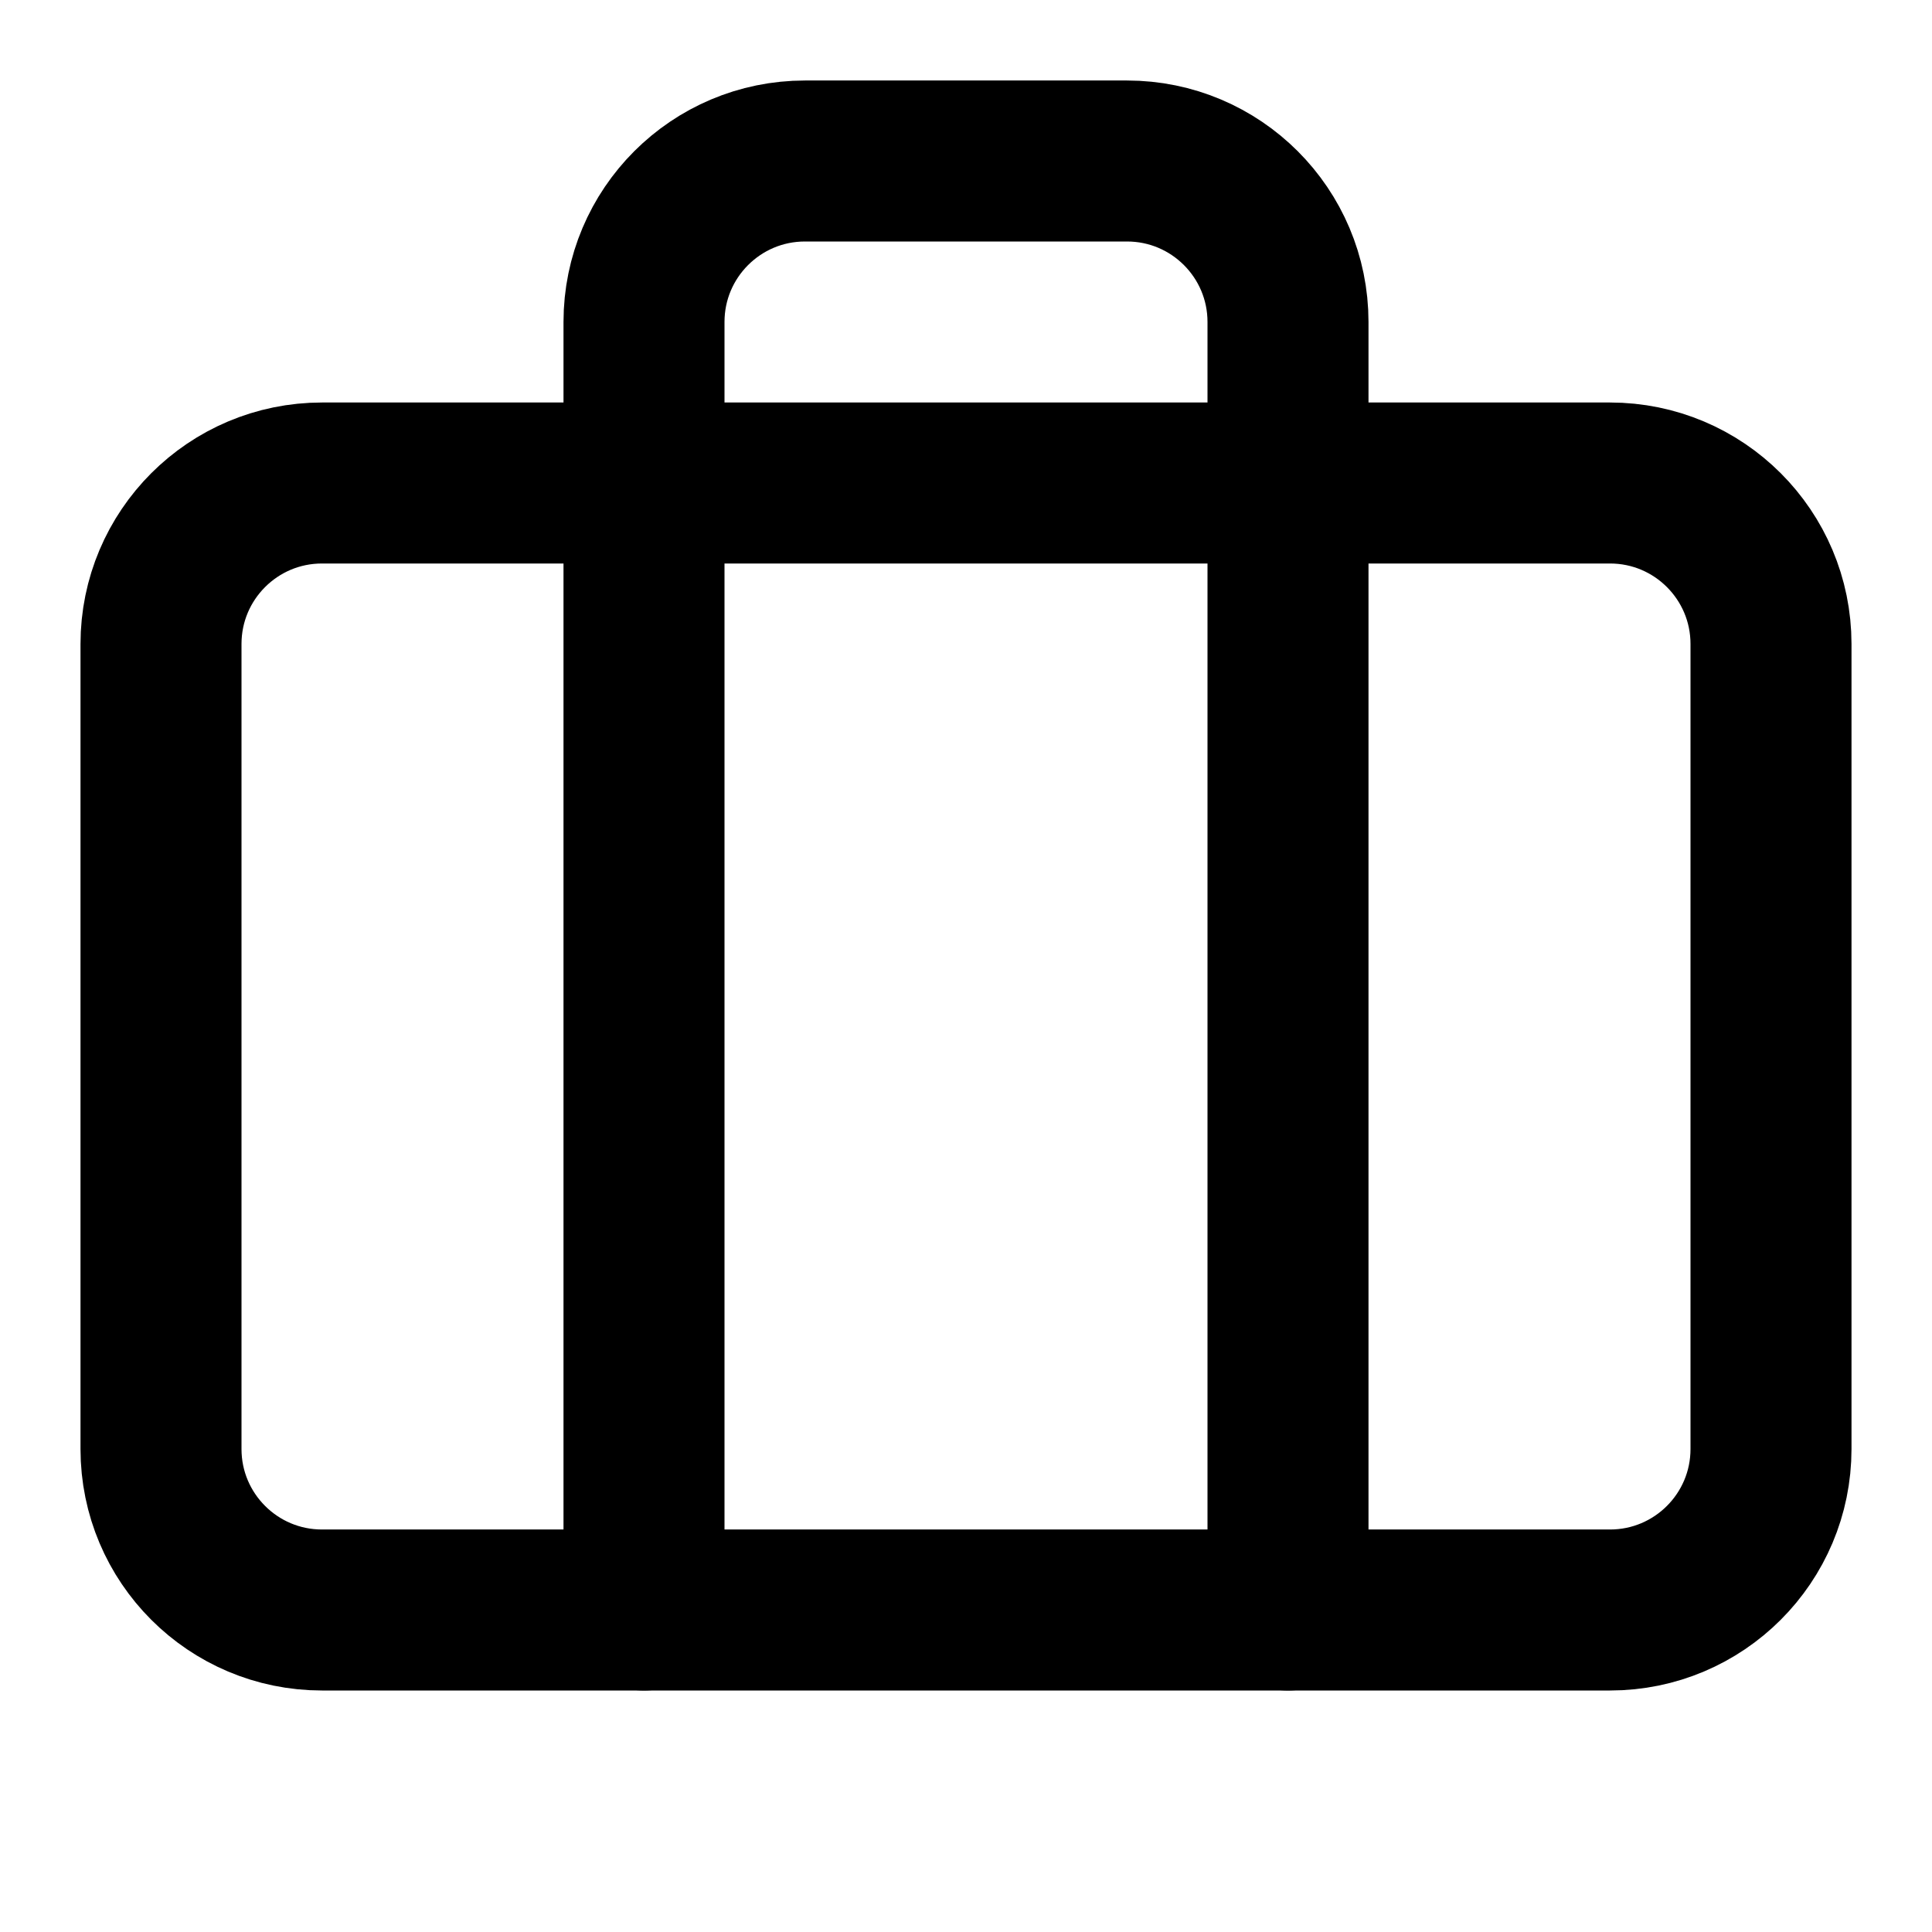
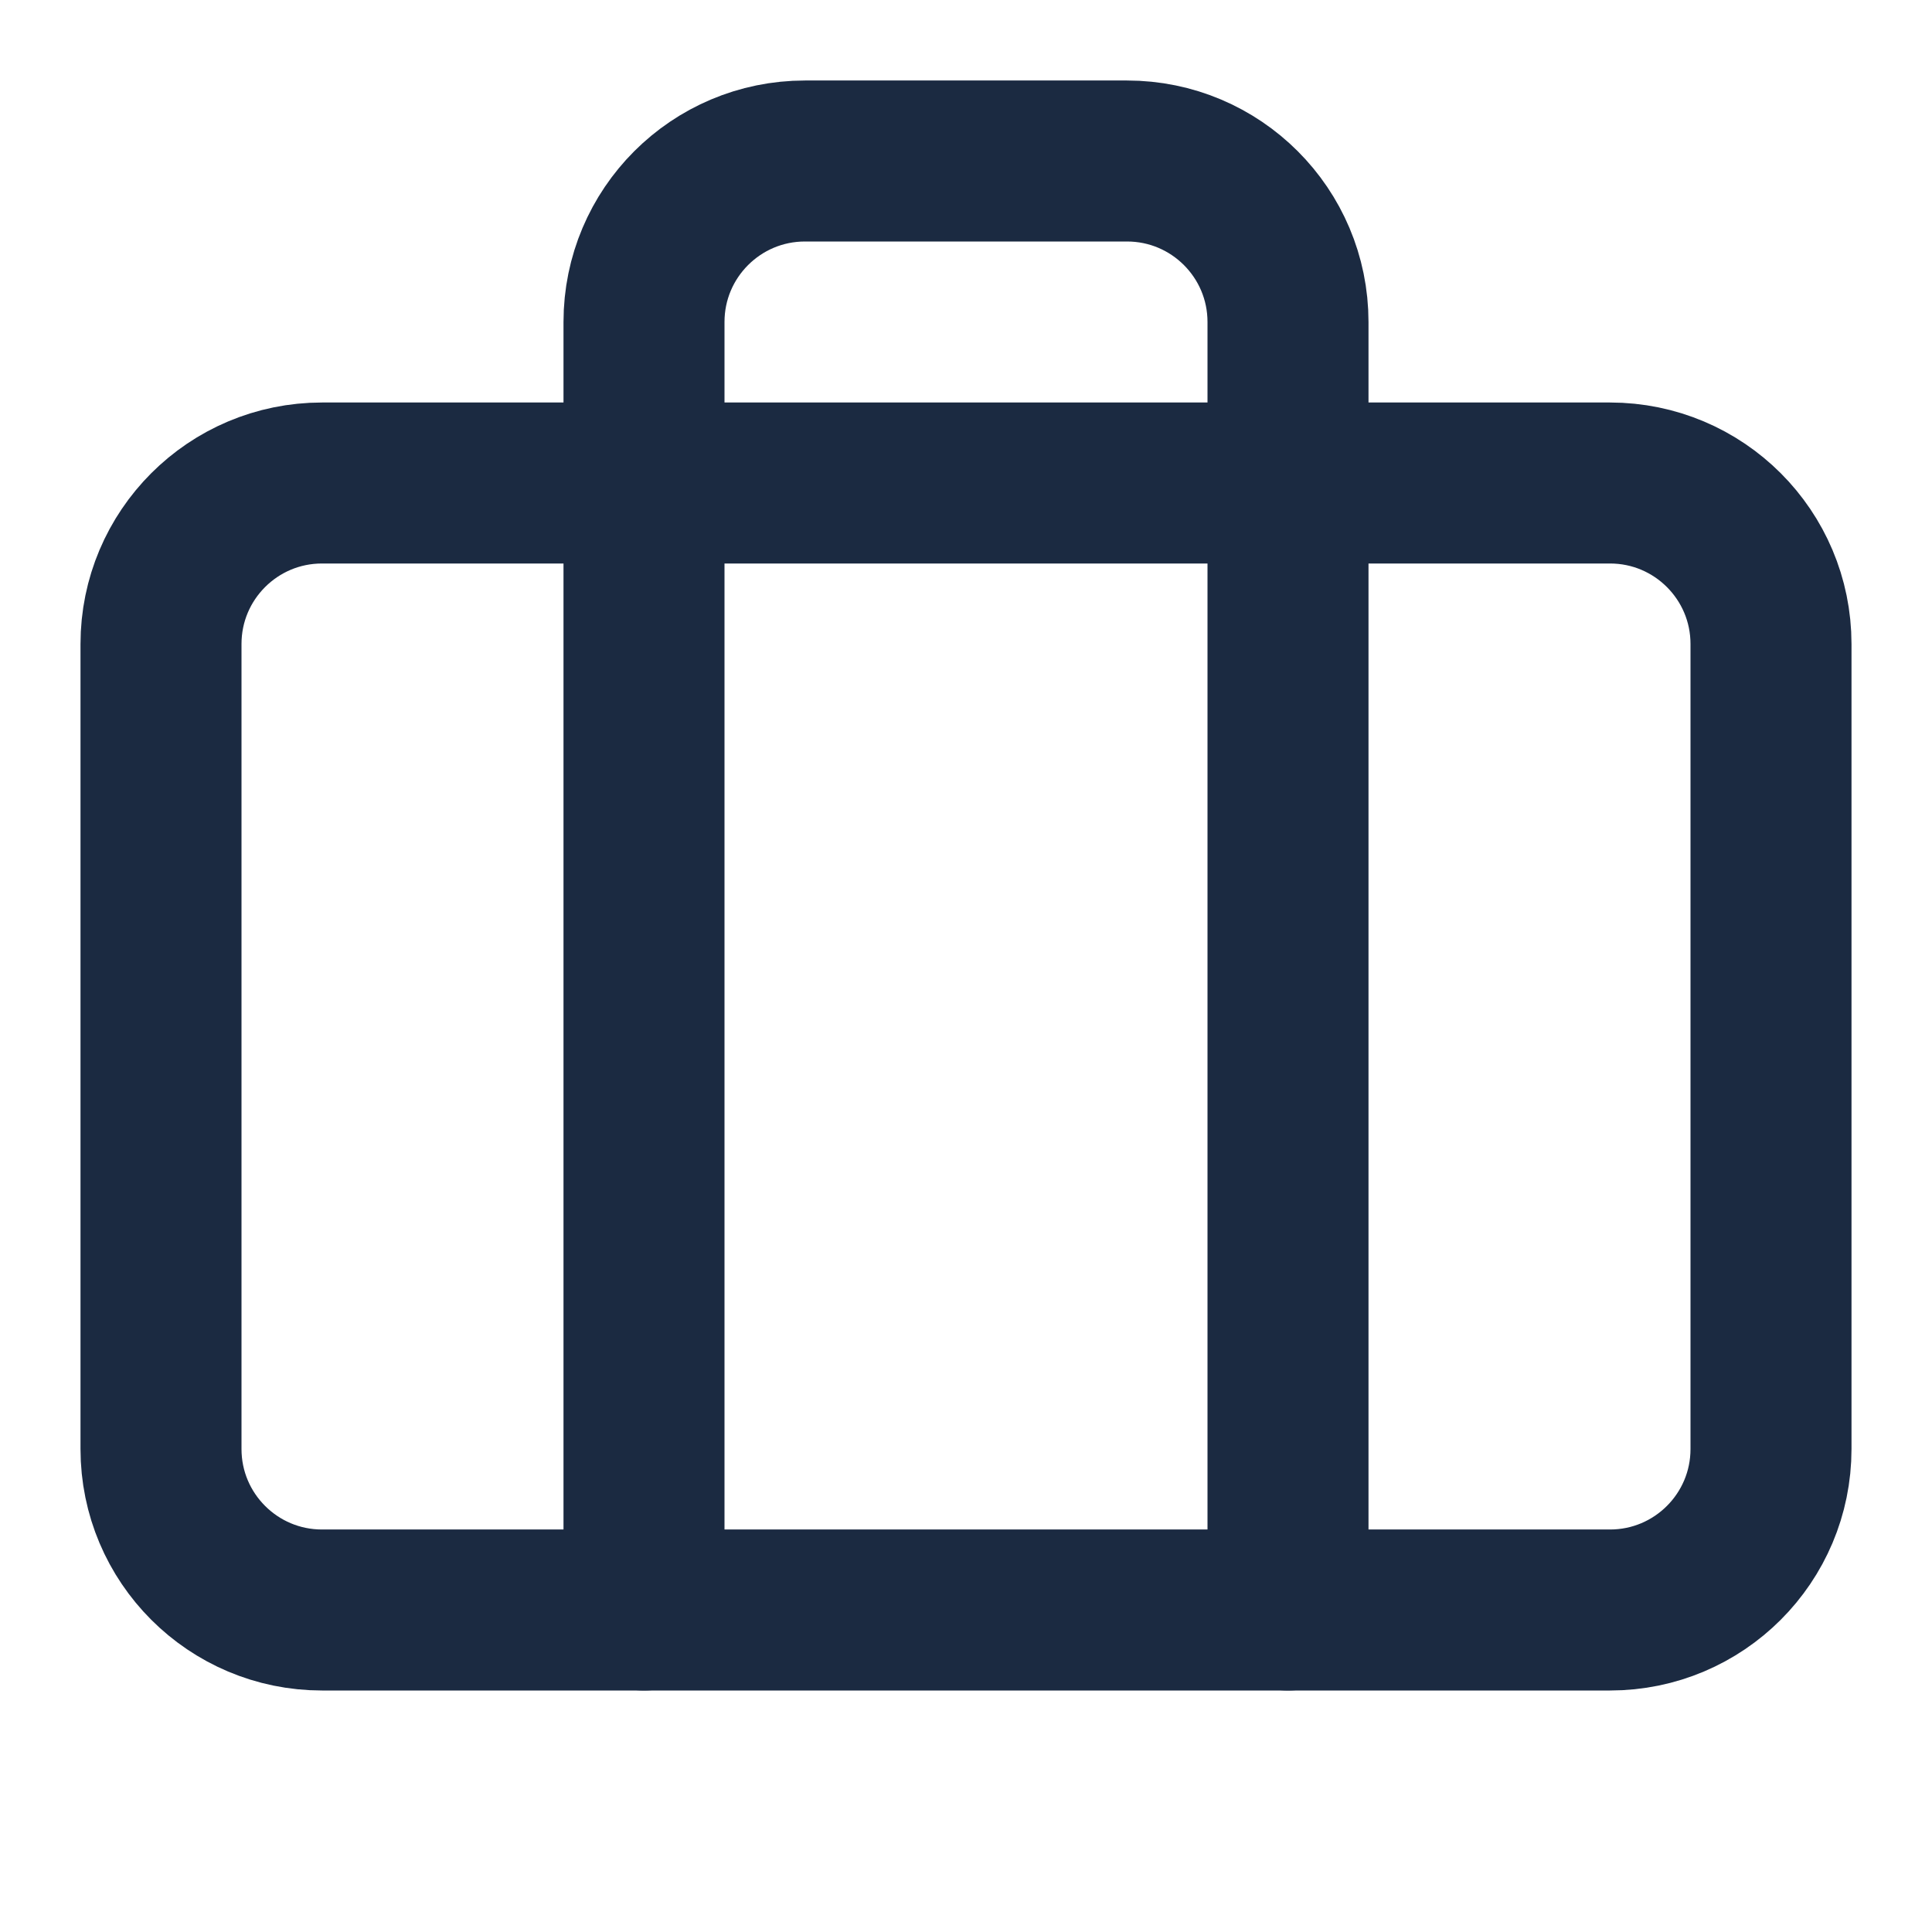
- <svg xmlns="http://www.w3.org/2000/svg" width="24" height="24" viewBox="0 0 24 24" fill="none" stroke="#000000" stroke-width="2" stroke-linecap="round" stroke-linejoin="round">
+ <svg xmlns="http://www.w3.org/2000/svg" width="24" height="24" viewBox="0 0 24 24" fill="none" stroke="#1B2A41" stroke-width="2" stroke-linecap="round" stroke-linejoin="round">
  <path d="M16 20V4a2 2 0 0 0-2-2h-4a2 2 0 0 0-2 2v16" />
  <rect width="20" height="14" x="2" y="6" rx="2" />
</svg>
